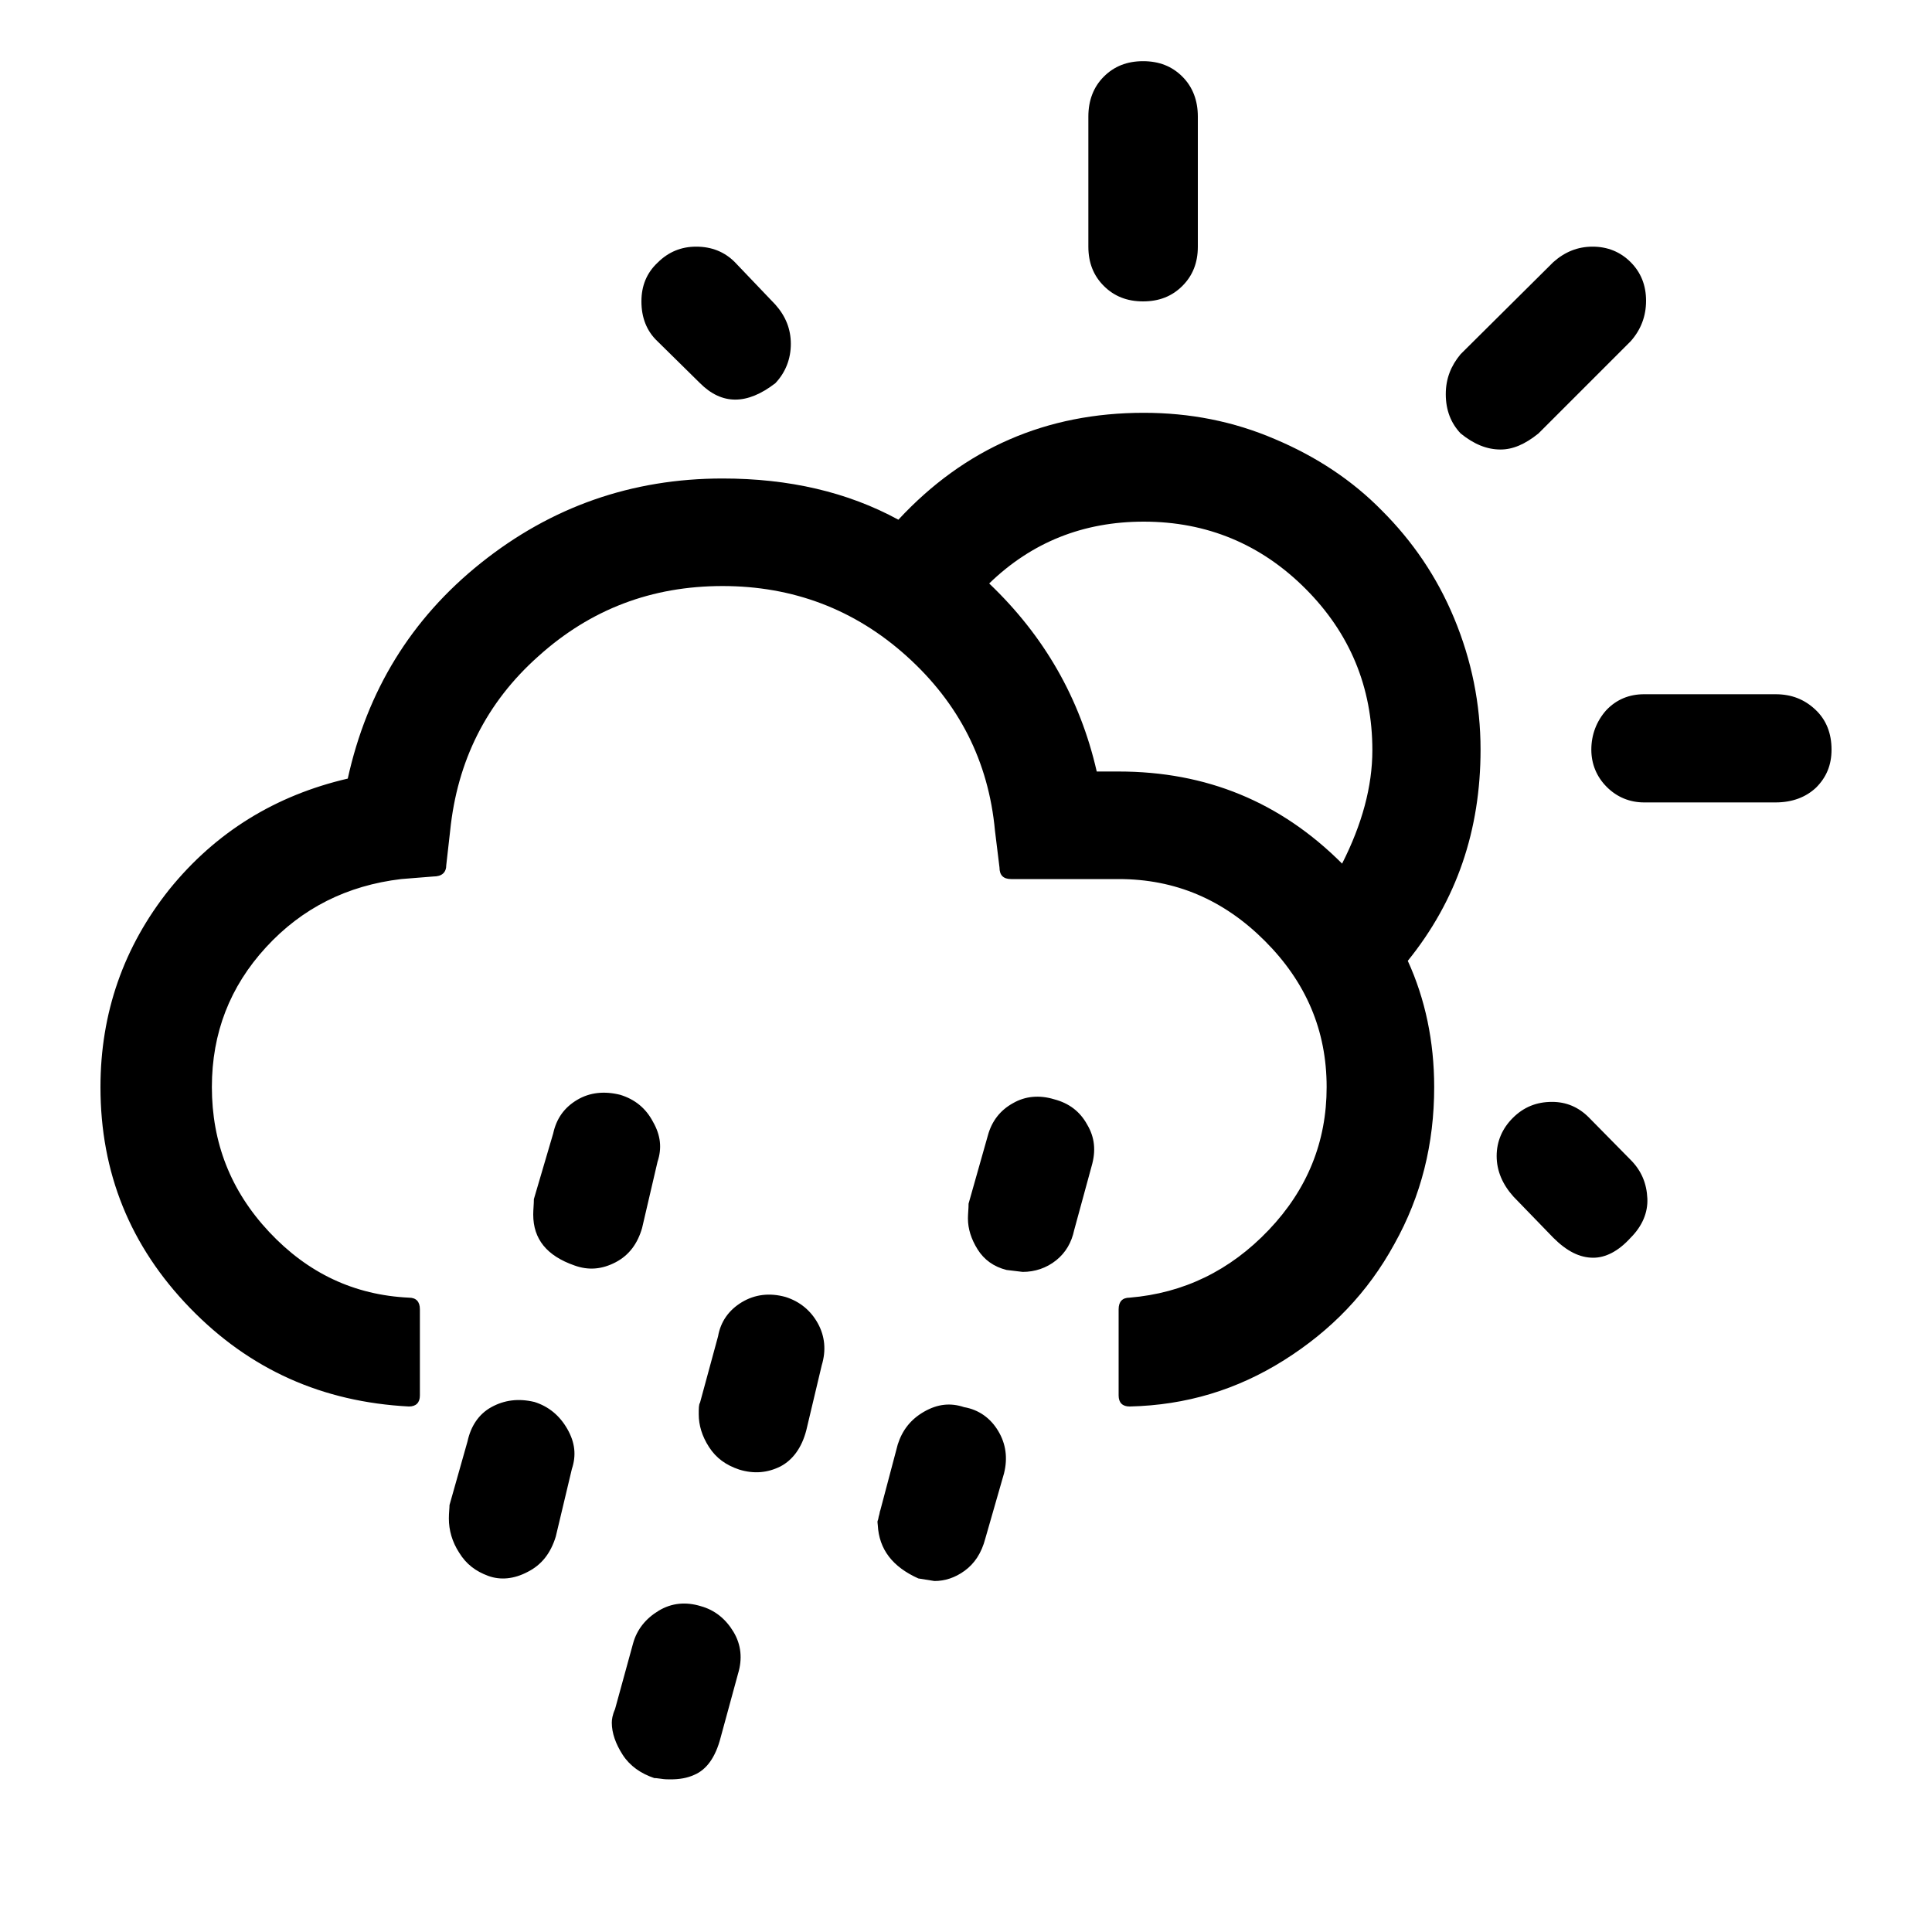
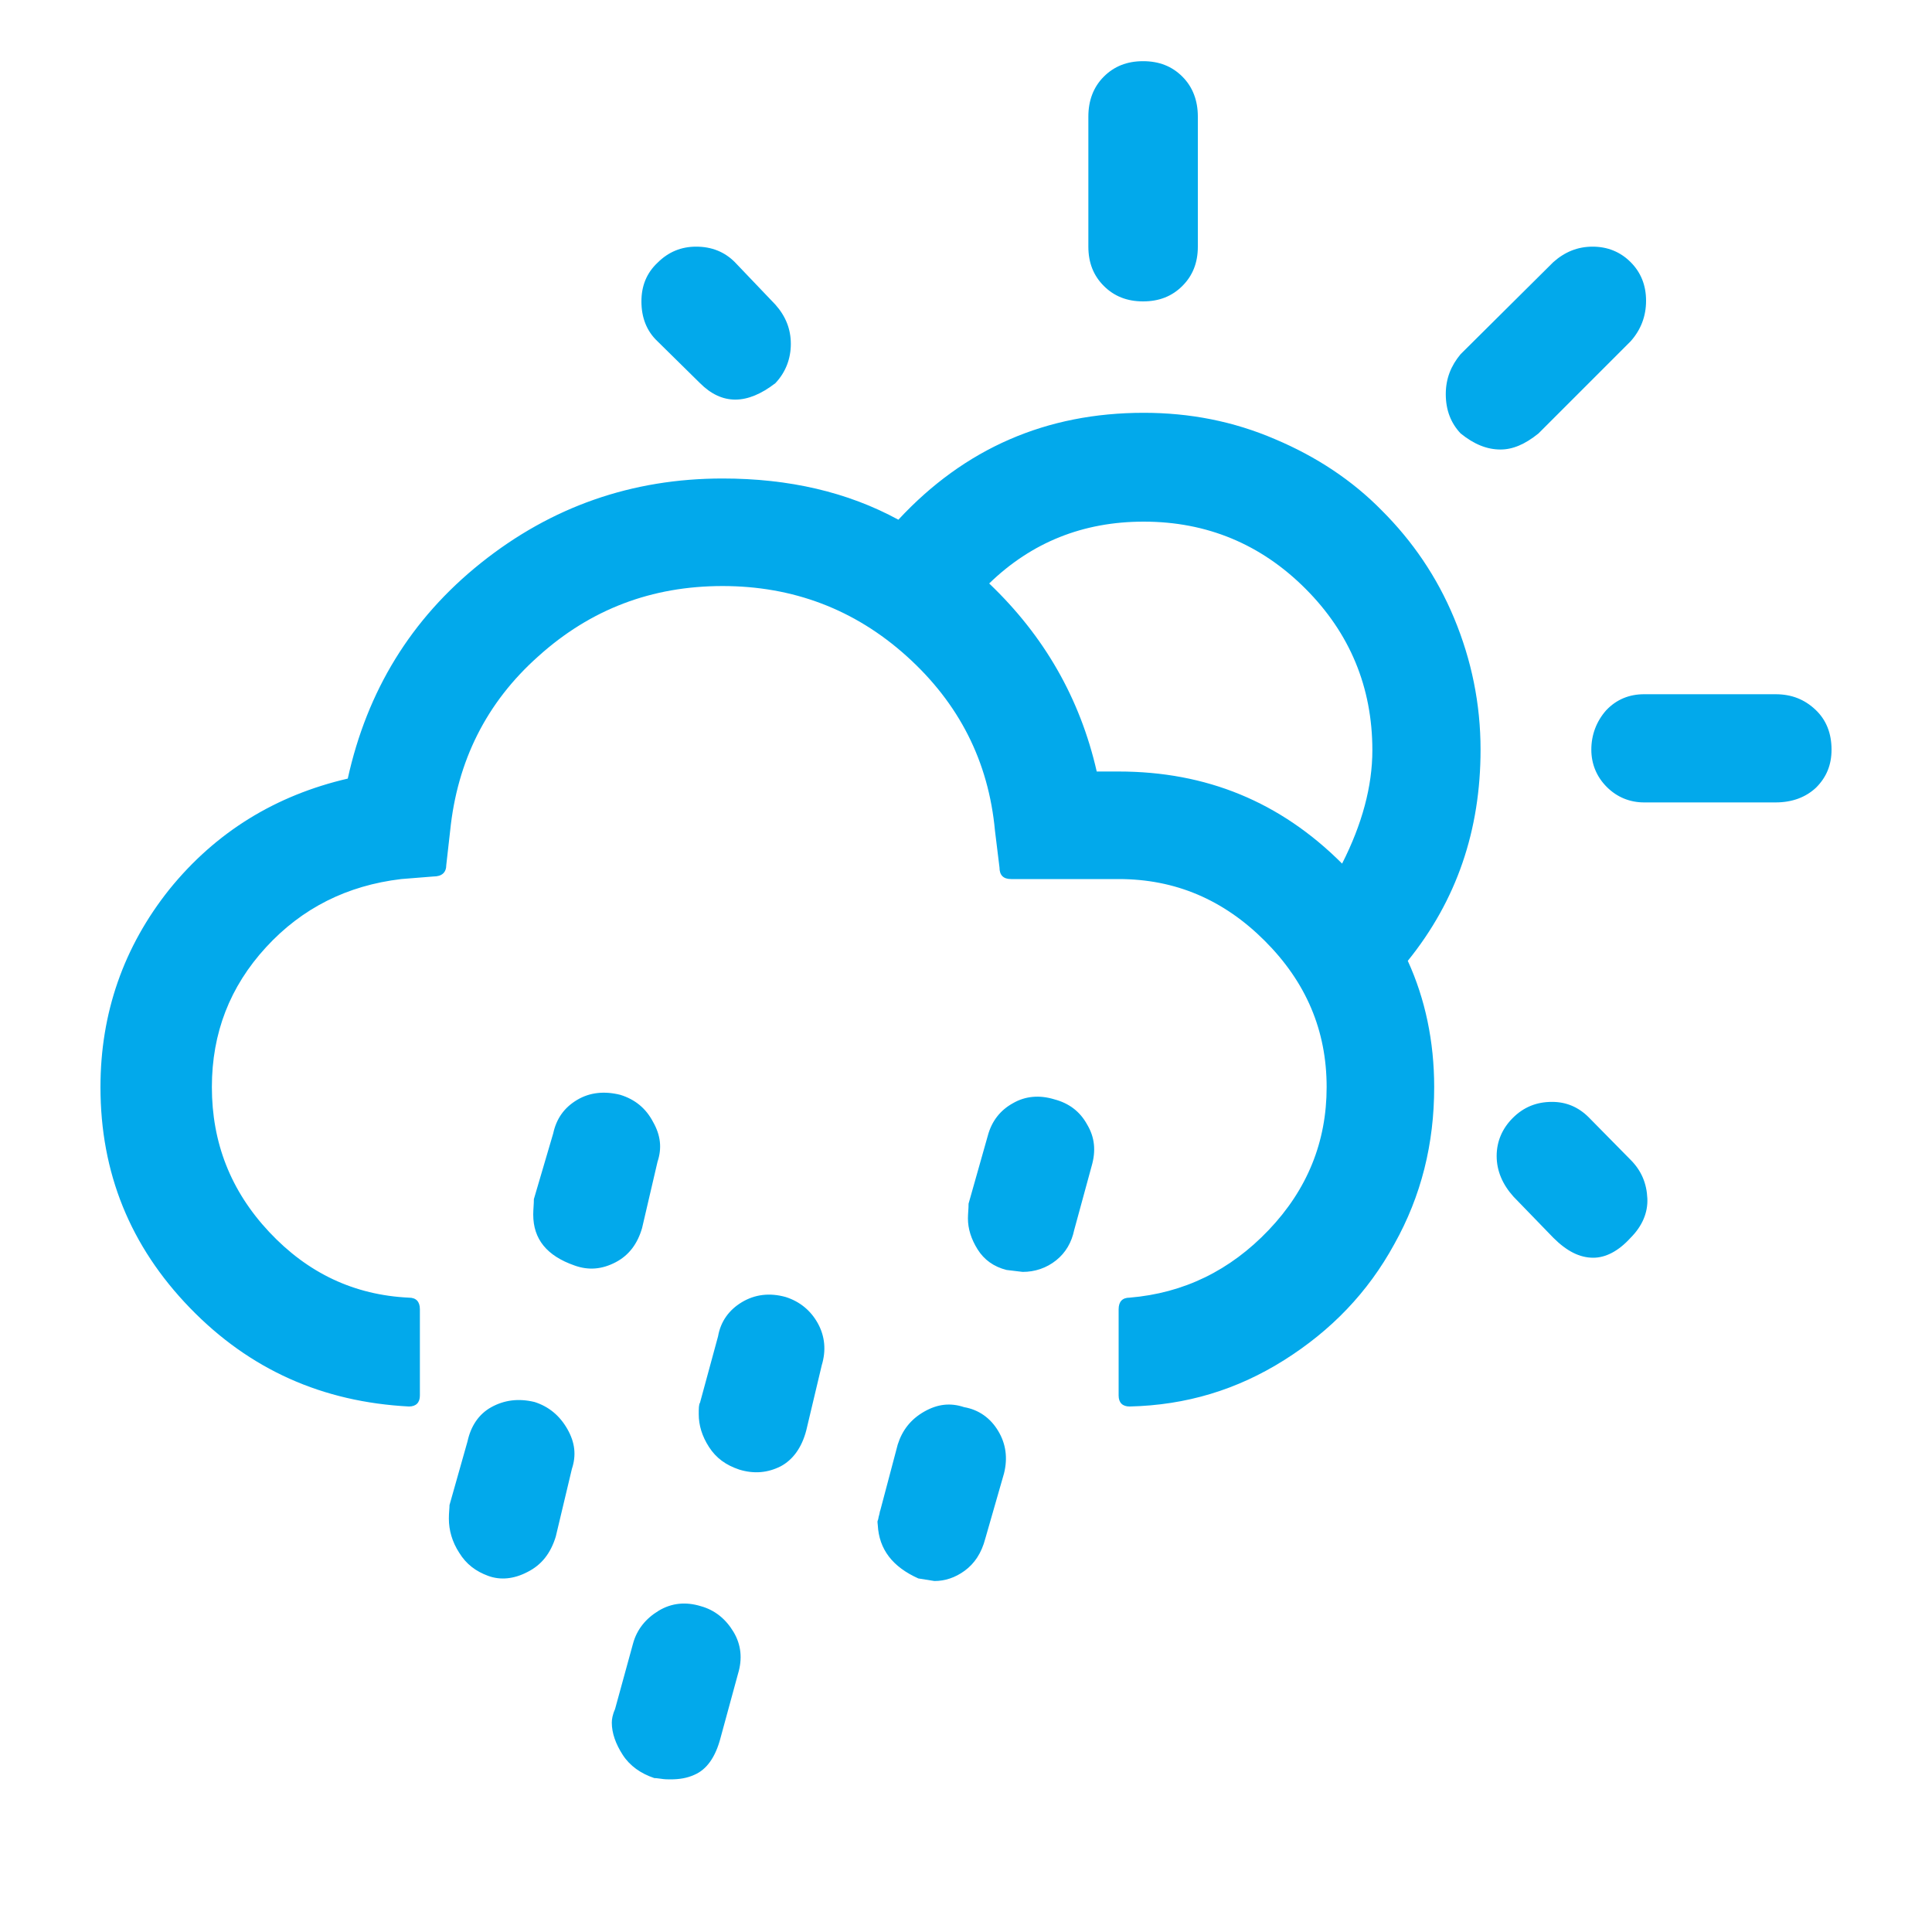
<svg xmlns="http://www.w3.org/2000/svg" version="1.1" id="Layer_1" x="0px" y="0px" viewBox="0 0 30 30" style="enable-background:new 0 0 30 30;" xml:space="preserve">
-   <path d="M1.56,16.88c0,1.33,0.46,2.47,1.39,3.43s2.06,1.46,3.4,1.53c0.11,0,0.17-0.06,0.17-0.17v-1.34c0-0.12-0.06-0.18-0.17-0.18  c-0.85-0.04-1.57-0.38-2.17-1.02s-0.89-1.39-0.89-2.25c0-0.84,0.28-1.56,0.84-2.17s1.26-0.96,2.1-1.06l0.5-0.04  c0.13,0,0.2-0.06,0.2-0.18l0.06-0.53c0.11-1.08,0.56-1.99,1.37-2.71c0.81-0.73,1.76-1.09,2.86-1.09c1.09,0,2.05,0.36,2.86,1.09  c0.81,0.73,1.27,1.63,1.37,2.71l0.07,0.57c0,0.12,0.06,0.18,0.18,0.18h1.67c0.88,0,1.63,0.32,2.27,0.96  c0.64,0.64,0.96,1.39,0.96,2.27c0,0.85-0.3,1.59-0.9,2.22s-1.32,0.98-2.16,1.05c-0.11,0-0.17,0.06-0.17,0.18v1.34  c0,0.11,0.06,0.17,0.17,0.17c0.88-0.02,1.67-0.26,2.4-0.72s1.3-1.05,1.71-1.8c0.42-0.75,0.62-1.56,0.62-2.44  c0-0.71-0.14-1.37-0.41-1.96c0.76-0.94,1.13-2.03,1.13-3.28c0-0.71-0.14-1.39-0.41-2.04c-0.27-0.65-0.65-1.2-1.12-1.67  C21,7.46,20.44,7.09,19.8,6.82c-0.65-0.28-1.33-0.41-2.04-0.41c-1.51,0-2.78,0.55-3.81,1.66c-0.79-0.43-1.7-0.64-2.73-0.64  c-1.41,0-2.66,0.44-3.75,1.31s-1.77,1.99-2.07,3.35c-1.12,0.26-2.05,0.83-2.77,1.72C1.92,14.7,1.56,15.73,1.56,16.88z M6.97,23.58  c0,0.18,0.05,0.36,0.16,0.53c0.11,0.18,0.26,0.29,0.45,0.36c0.19,0.07,0.4,0.05,0.61-0.06c0.22-0.11,0.36-0.29,0.44-0.55l0.25-1.05  c0.07-0.21,0.05-0.41-0.07-0.62c-0.12-0.21-0.29-0.35-0.51-0.42c-0.25-0.06-0.47-0.03-0.67,0.08s-0.32,0.3-0.37,0.53l-0.28,0.99  C6.98,23.42,6.97,23.49,6.97,23.58z M8.28,18.86c0,0.38,0.21,0.64,0.64,0.79c0.22,0.08,0.43,0.06,0.64-0.05  c0.21-0.11,0.34-0.29,0.41-0.53l0.24-1.03c0.07-0.21,0.05-0.41-0.07-0.62c-0.11-0.21-0.28-0.35-0.51-0.42  c-0.24-0.06-0.47-0.04-0.67,0.08s-0.32,0.29-0.37,0.52l-0.3,1.02C8.29,18.7,8.28,18.78,8.28,18.86z M9.5,26.75  c0,0.16,0.06,0.33,0.17,0.5c0.11,0.17,0.28,0.29,0.49,0.36c0.01,0,0.04,0,0.1,0.01c0.06,0.01,0.11,0.01,0.15,0.01  c0.14,0,0.26-0.02,0.37-0.07c0.19-0.08,0.33-0.27,0.41-0.58l0.27-0.99c0.07-0.23,0.05-0.45-0.07-0.65c-0.12-0.2-0.29-0.34-0.51-0.4  c-0.23-0.07-0.45-0.05-0.65,0.07c-0.2,0.12-0.34,0.29-0.4,0.51l-0.28,1.02C9.51,26.63,9.5,26.7,9.5,26.75z M9.96,4.68  c0,0.25,0.08,0.46,0.25,0.62l0.66,0.65c0.34,0.34,0.73,0.34,1.17,0c0.16-0.17,0.24-0.38,0.24-0.61c0-0.23-0.08-0.43-0.24-0.61  l-0.63-0.66c-0.16-0.16-0.36-0.24-0.6-0.24c-0.23,0-0.43,0.08-0.6,0.25C10.04,4.24,9.96,4.44,9.96,4.68z M10.85,21.96  c0,0.17,0.05,0.34,0.16,0.51c0.11,0.17,0.26,0.28,0.47,0.35c0.23,0.07,0.44,0.05,0.64-0.05c0.19-0.1,0.33-0.29,0.4-0.56l0.24-1.01  c0.07-0.23,0.05-0.45-0.06-0.65c-0.11-0.2-0.28-0.34-0.5-0.41c-0.25-0.07-0.48-0.04-0.68,0.08c-0.2,0.12-0.33,0.3-0.37,0.53  l-0.28,1.03C10.85,21.81,10.85,21.87,10.85,21.96z M13.63,23.68c0.02,0.38,0.23,0.65,0.63,0.83l0.25,0.04  c0.16,0,0.32-0.05,0.47-0.16c0.15-0.11,0.26-0.27,0.32-0.5l0.29-1.01c0.06-0.24,0.03-0.46-0.09-0.66c-0.12-0.2-0.3-0.33-0.53-0.37  c-0.21-0.07-0.41-0.05-0.62,0.07s-0.34,0.29-0.41,0.51l-0.27,1.02c-0.01,0.02-0.01,0.05-0.02,0.08s-0.01,0.06-0.02,0.08  S13.63,23.66,13.63,23.68z M15.03,18.92c0,0.16,0.05,0.32,0.15,0.48c0.1,0.16,0.25,0.27,0.45,0.32l0.25,0.03  c0.19,0,0.37-0.06,0.52-0.18s0.24-0.28,0.28-0.47l0.27-0.99c0.07-0.24,0.05-0.45-0.07-0.65c-0.11-0.2-0.28-0.33-0.51-0.39  c-0.23-0.07-0.45-0.05-0.64,0.06c-0.2,0.11-0.33,0.28-0.39,0.5l-0.3,1.06C15.04,18.77,15.03,18.85,15.03,18.92z M15.36,9.06  c0.66-0.64,1.46-0.96,2.4-0.96c0.98,0,1.82,0.35,2.51,1.04c0.69,0.69,1.04,1.53,1.04,2.51c0,0.56-0.16,1.15-0.47,1.76  c-0.96-0.96-2.11-1.43-3.47-1.43h-0.34C16.77,10.84,16.21,9.87,15.36,9.06z M16.9,3.83c0,0.25,0.08,0.45,0.24,0.61  c0.16,0.16,0.36,0.24,0.61,0.24s0.45-0.08,0.61-0.24c0.16-0.16,0.24-0.36,0.24-0.61V1.81c0-0.25-0.08-0.46-0.24-0.62  c-0.16-0.16-0.36-0.24-0.61-0.24s-0.45,0.08-0.61,0.24c-0.16,0.16-0.24,0.37-0.24,0.62V3.83z M22.45,6.12  c0,0.25,0.08,0.45,0.23,0.61c0.21,0.17,0.41,0.25,0.62,0.25c0.19,0,0.38-0.08,0.59-0.25l1.43-1.43c0.16-0.18,0.24-0.39,0.24-0.63  c0-0.24-0.08-0.44-0.24-0.6c-0.16-0.16-0.36-0.24-0.59-0.24s-0.43,0.08-0.61,0.24L22.68,5.5C22.53,5.68,22.45,5.88,22.45,6.12z   M23.24,17.95c0,0.23,0.09,0.44,0.26,0.63l0.62,0.64c0.21,0.21,0.41,0.31,0.62,0.31c0.19,0,0.39-0.1,0.58-0.31  c0.18-0.18,0.27-0.39,0.26-0.61c-0.01-0.23-0.09-0.43-0.26-0.6l-0.65-0.66c-0.16-0.16-0.35-0.24-0.57-0.24  c-0.24,0-0.44,0.08-0.61,0.25C23.33,17.52,23.24,17.72,23.24,17.95z M24.71,11.64c0,0.22,0.08,0.42,0.24,0.58  c0.16,0.16,0.36,0.24,0.58,0.24h2.04c0.26,0,0.47-0.08,0.63-0.23c0.16-0.16,0.24-0.35,0.24-0.59c0-0.25-0.08-0.46-0.25-0.62  c-0.17-0.16-0.37-0.24-0.62-0.24h-2.04c-0.23,0-0.43,0.08-0.59,0.25C24.79,11.2,24.71,11.41,24.71,11.64z" />
+   <path d="M1.56,16.88c0,1.33,0.46,2.47,1.39,3.43s2.06,1.46,3.4,1.53c0.11,0,0.17-0.06,0.17-0.17v-1.34c0-0.12-0.06-0.18-0.17-0.18  c-0.85-0.04-1.57-0.38-2.17-1.02s-0.89-1.39-0.89-2.25c0-0.84,0.28-1.56,0.84-2.17s1.26-0.96,2.1-1.06l0.5-0.04  c0.13,0,0.2-0.06,0.2-0.18l0.06-0.53c0.11-1.08,0.56-1.99,1.37-2.71c0.81-0.73,1.76-1.09,2.86-1.09c1.09,0,2.05,0.36,2.86,1.09  c0.81,0.73,1.27,1.63,1.37,2.71l0.07,0.57c0,0.12,0.06,0.18,0.18,0.18h1.67c0.88,0,1.63,0.32,2.27,0.96  c0.64,0.64,0.96,1.39,0.96,2.27c0,0.85-0.3,1.59-0.9,2.22s-1.32,0.98-2.16,1.05c-0.11,0-0.17,0.06-0.17,0.18v1.34  c0,0.11,0.06,0.17,0.17,0.17c0.88-0.02,1.67-0.26,2.4-0.72s1.3-1.05,1.71-1.8c0.42-0.75,0.62-1.56,0.62-2.44  c0-0.71-0.14-1.37-0.41-1.96c0.76-0.94,1.13-2.03,1.13-3.28c0-0.71-0.14-1.39-0.41-2.04c-0.27-0.65-0.65-1.2-1.12-1.67  C21,7.46,20.44,7.09,19.8,6.82c-0.65-0.28-1.33-0.41-2.04-0.41c-1.51,0-2.78,0.55-3.81,1.66c-0.79-0.43-1.7-0.64-2.73-0.64  c-1.41,0-2.66,0.44-3.75,1.31s-1.77,1.99-2.07,3.35c-1.12,0.26-2.05,0.83-2.77,1.72C1.92,14.7,1.56,15.73,1.56,16.88z M6.97,23.58  c0,0.18,0.05,0.36,0.16,0.53c0.11,0.18,0.26,0.29,0.45,0.36c0.19,0.07,0.4,0.05,0.61-0.06c0.22-0.11,0.36-0.29,0.44-0.55l0.25-1.05  c0.07-0.21,0.05-0.41-0.07-0.62c-0.12-0.21-0.29-0.35-0.51-0.42c-0.25-0.06-0.47-0.03-0.67,0.08s-0.32,0.3-0.37,0.53l-0.28,0.99  C6.98,23.42,6.97,23.49,6.97,23.58z M8.28,18.86c0,0.38,0.21,0.64,0.64,0.79c0.22,0.08,0.43,0.06,0.64-0.05  c0.21-0.11,0.34-0.29,0.41-0.53l0.24-1.03c0.07-0.21,0.05-0.41-0.07-0.62c-0.11-0.21-0.28-0.35-0.51-0.42  c-0.24-0.06-0.47-0.04-0.67,0.08s-0.32,0.29-0.37,0.52l-0.3,1.02C8.29,18.7,8.28,18.78,8.28,18.86z M9.5,26.75  c0,0.16,0.06,0.33,0.17,0.5c0.11,0.17,0.28,0.29,0.49,0.36c0.01,0,0.04,0,0.1,0.01c0.06,0.01,0.11,0.01,0.15,0.01  c0.14,0,0.26-0.02,0.37-0.07c0.19-0.08,0.33-0.27,0.41-0.58l0.27-0.99c0.07-0.23,0.05-0.45-0.07-0.65c-0.12-0.2-0.29-0.34-0.51-0.4  c-0.23-0.07-0.45-0.05-0.65,0.07c-0.2,0.12-0.34,0.29-0.4,0.51l-0.28,1.02C9.51,26.63,9.5,26.7,9.5,26.75z M9.96,4.68  c0,0.25,0.08,0.46,0.25,0.62l0.66,0.65c0.34,0.34,0.73,0.34,1.17,0c0.16-0.17,0.24-0.38,0.24-0.61c0-0.23-0.08-0.43-0.24-0.61  l-0.63-0.66c-0.16-0.16-0.36-0.24-0.6-0.24c-0.23,0-0.43,0.08-0.6,0.25C10.04,4.24,9.96,4.44,9.96,4.68z M10.85,21.96  c0,0.17,0.05,0.34,0.16,0.51c0.11,0.17,0.26,0.28,0.47,0.35c0.23,0.07,0.44,0.05,0.64-0.05c0.19-0.1,0.33-0.29,0.4-0.56l0.24-1.01  c0.07-0.23,0.05-0.45-0.06-0.65c-0.11-0.2-0.28-0.34-0.5-0.41c-0.25-0.07-0.48-0.04-0.68,0.08c-0.2,0.12-0.33,0.3-0.37,0.53  l-0.28,1.03C10.85,21.81,10.85,21.87,10.85,21.96z M13.63,23.68c0.02,0.38,0.23,0.65,0.63,0.83l0.25,0.04  c0.16,0,0.32-0.05,0.47-0.16c0.15-0.11,0.26-0.27,0.32-0.5l0.29-1.01c0.06-0.24,0.03-0.46-0.09-0.66c-0.12-0.2-0.3-0.33-0.53-0.37  c-0.21-0.07-0.41-0.05-0.62,0.07s-0.34,0.29-0.41,0.51l-0.27,1.02c-0.01,0.02-0.01,0.05-0.02,0.08s-0.01,0.06-0.02,0.08  S13.63,23.66,13.63,23.68z M15.03,18.92c0,0.16,0.05,0.32,0.15,0.48c0.1,0.16,0.25,0.27,0.45,0.32l0.25,0.03  c0.19,0,0.37-0.06,0.52-0.18s0.24-0.28,0.28-0.47l0.27-0.99c0.07-0.24,0.05-0.45-0.07-0.65c-0.11-0.2-0.28-0.33-0.51-0.39  c-0.23-0.07-0.45-0.05-0.64,0.06c-0.2,0.11-0.33,0.28-0.39,0.5l-0.3,1.06C15.04,18.77,15.03,18.85,15.03,18.92z M15.36,9.06  c0.66-0.64,1.46-0.96,2.4-0.96c0.98,0,1.82,0.35,2.51,1.04c0.69,0.69,1.04,1.53,1.04,2.51c0,0.56-0.16,1.15-0.47,1.76  c-0.96-0.96-2.11-1.43-3.47-1.43h-0.34C16.77,10.84,16.21,9.87,15.36,9.06z M16.9,3.83c0,0.25,0.08,0.45,0.24,0.61  c0.16,0.16,0.36,0.24,0.61,0.24s0.45-0.08,0.61-0.24c0.16-0.16,0.24-0.36,0.24-0.61V1.81c0-0.25-0.08-0.46-0.24-0.62  c-0.16-0.16-0.36-0.24-0.61-0.24s-0.45,0.08-0.61,0.24c-0.16,0.16-0.24,0.37-0.24,0.62V3.83z M22.45,6.12  c0,0.25,0.08,0.45,0.23,0.61c0.21,0.17,0.41,0.25,0.62,0.25c0.19,0,0.38-0.08,0.59-0.25l1.43-1.43c0.16-0.18,0.24-0.39,0.24-0.63  c0-0.24-0.08-0.44-0.24-0.6c-0.16-0.16-0.36-0.24-0.59-0.24s-0.43,0.08-0.61,0.24L22.68,5.5C22.53,5.68,22.45,5.88,22.45,6.12z   M23.24,17.95c0,0.23,0.09,0.44,0.26,0.63l0.62,0.64c0.21,0.21,0.41,0.31,0.62,0.31c0.19,0,0.39-0.1,0.58-0.31  c0.18-0.18,0.27-0.39,0.26-0.61c-0.01-0.23-0.09-0.43-0.26-0.6l-0.65-0.66c-0.16-0.16-0.35-0.24-0.57-0.24  c-0.24,0-0.44,0.08-0.61,0.25C23.33,17.52,23.24,17.72,23.24,17.95z M24.71,11.64c0,0.22,0.08,0.42,0.24,0.58  c0.16,0.16,0.36,0.24,0.58,0.24h2.04c0.26,0,0.47-0.08,0.63-0.23c0.16-0.16,0.24-0.35,0.24-0.59c0-0.25-0.08-0.46-0.25-0.62  c-0.17-0.16-0.37-0.24-0.62-0.24h-2.04c-0.23,0-0.43,0.08-0.59,0.25C24.79,11.2,24.71,11.41,24.71,11.64z" fill="#02a9eb" />
</svg>
